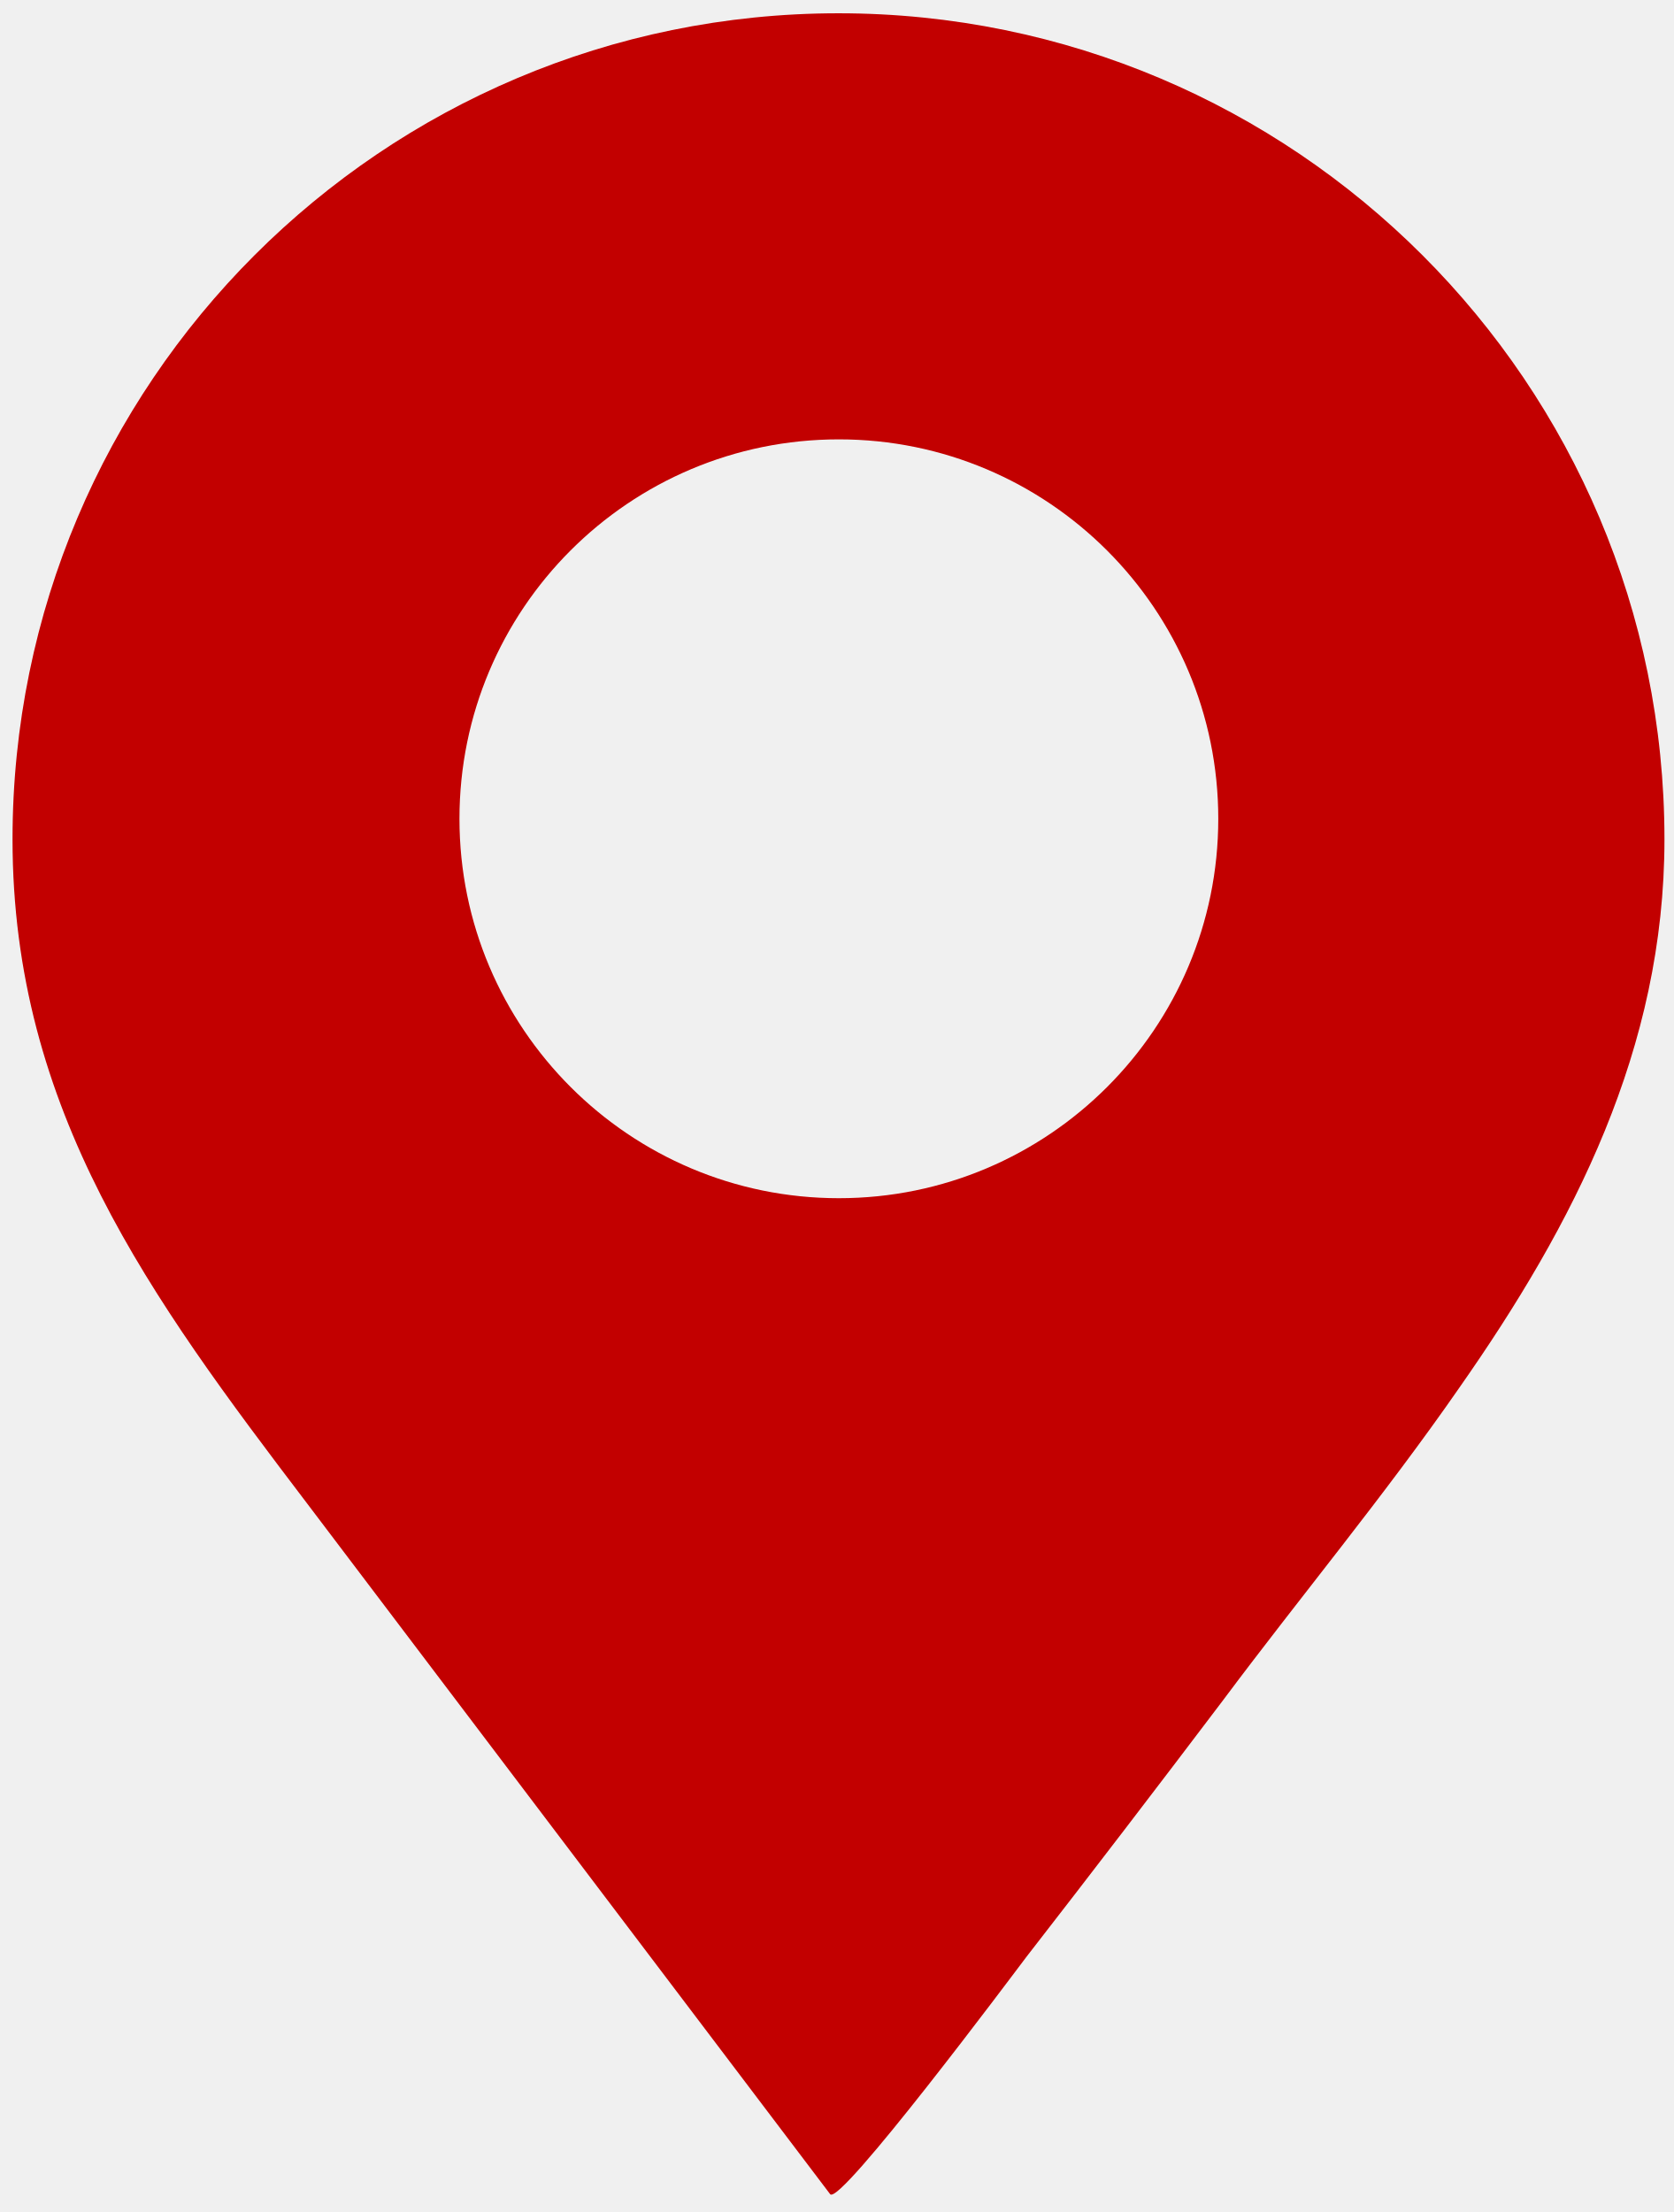
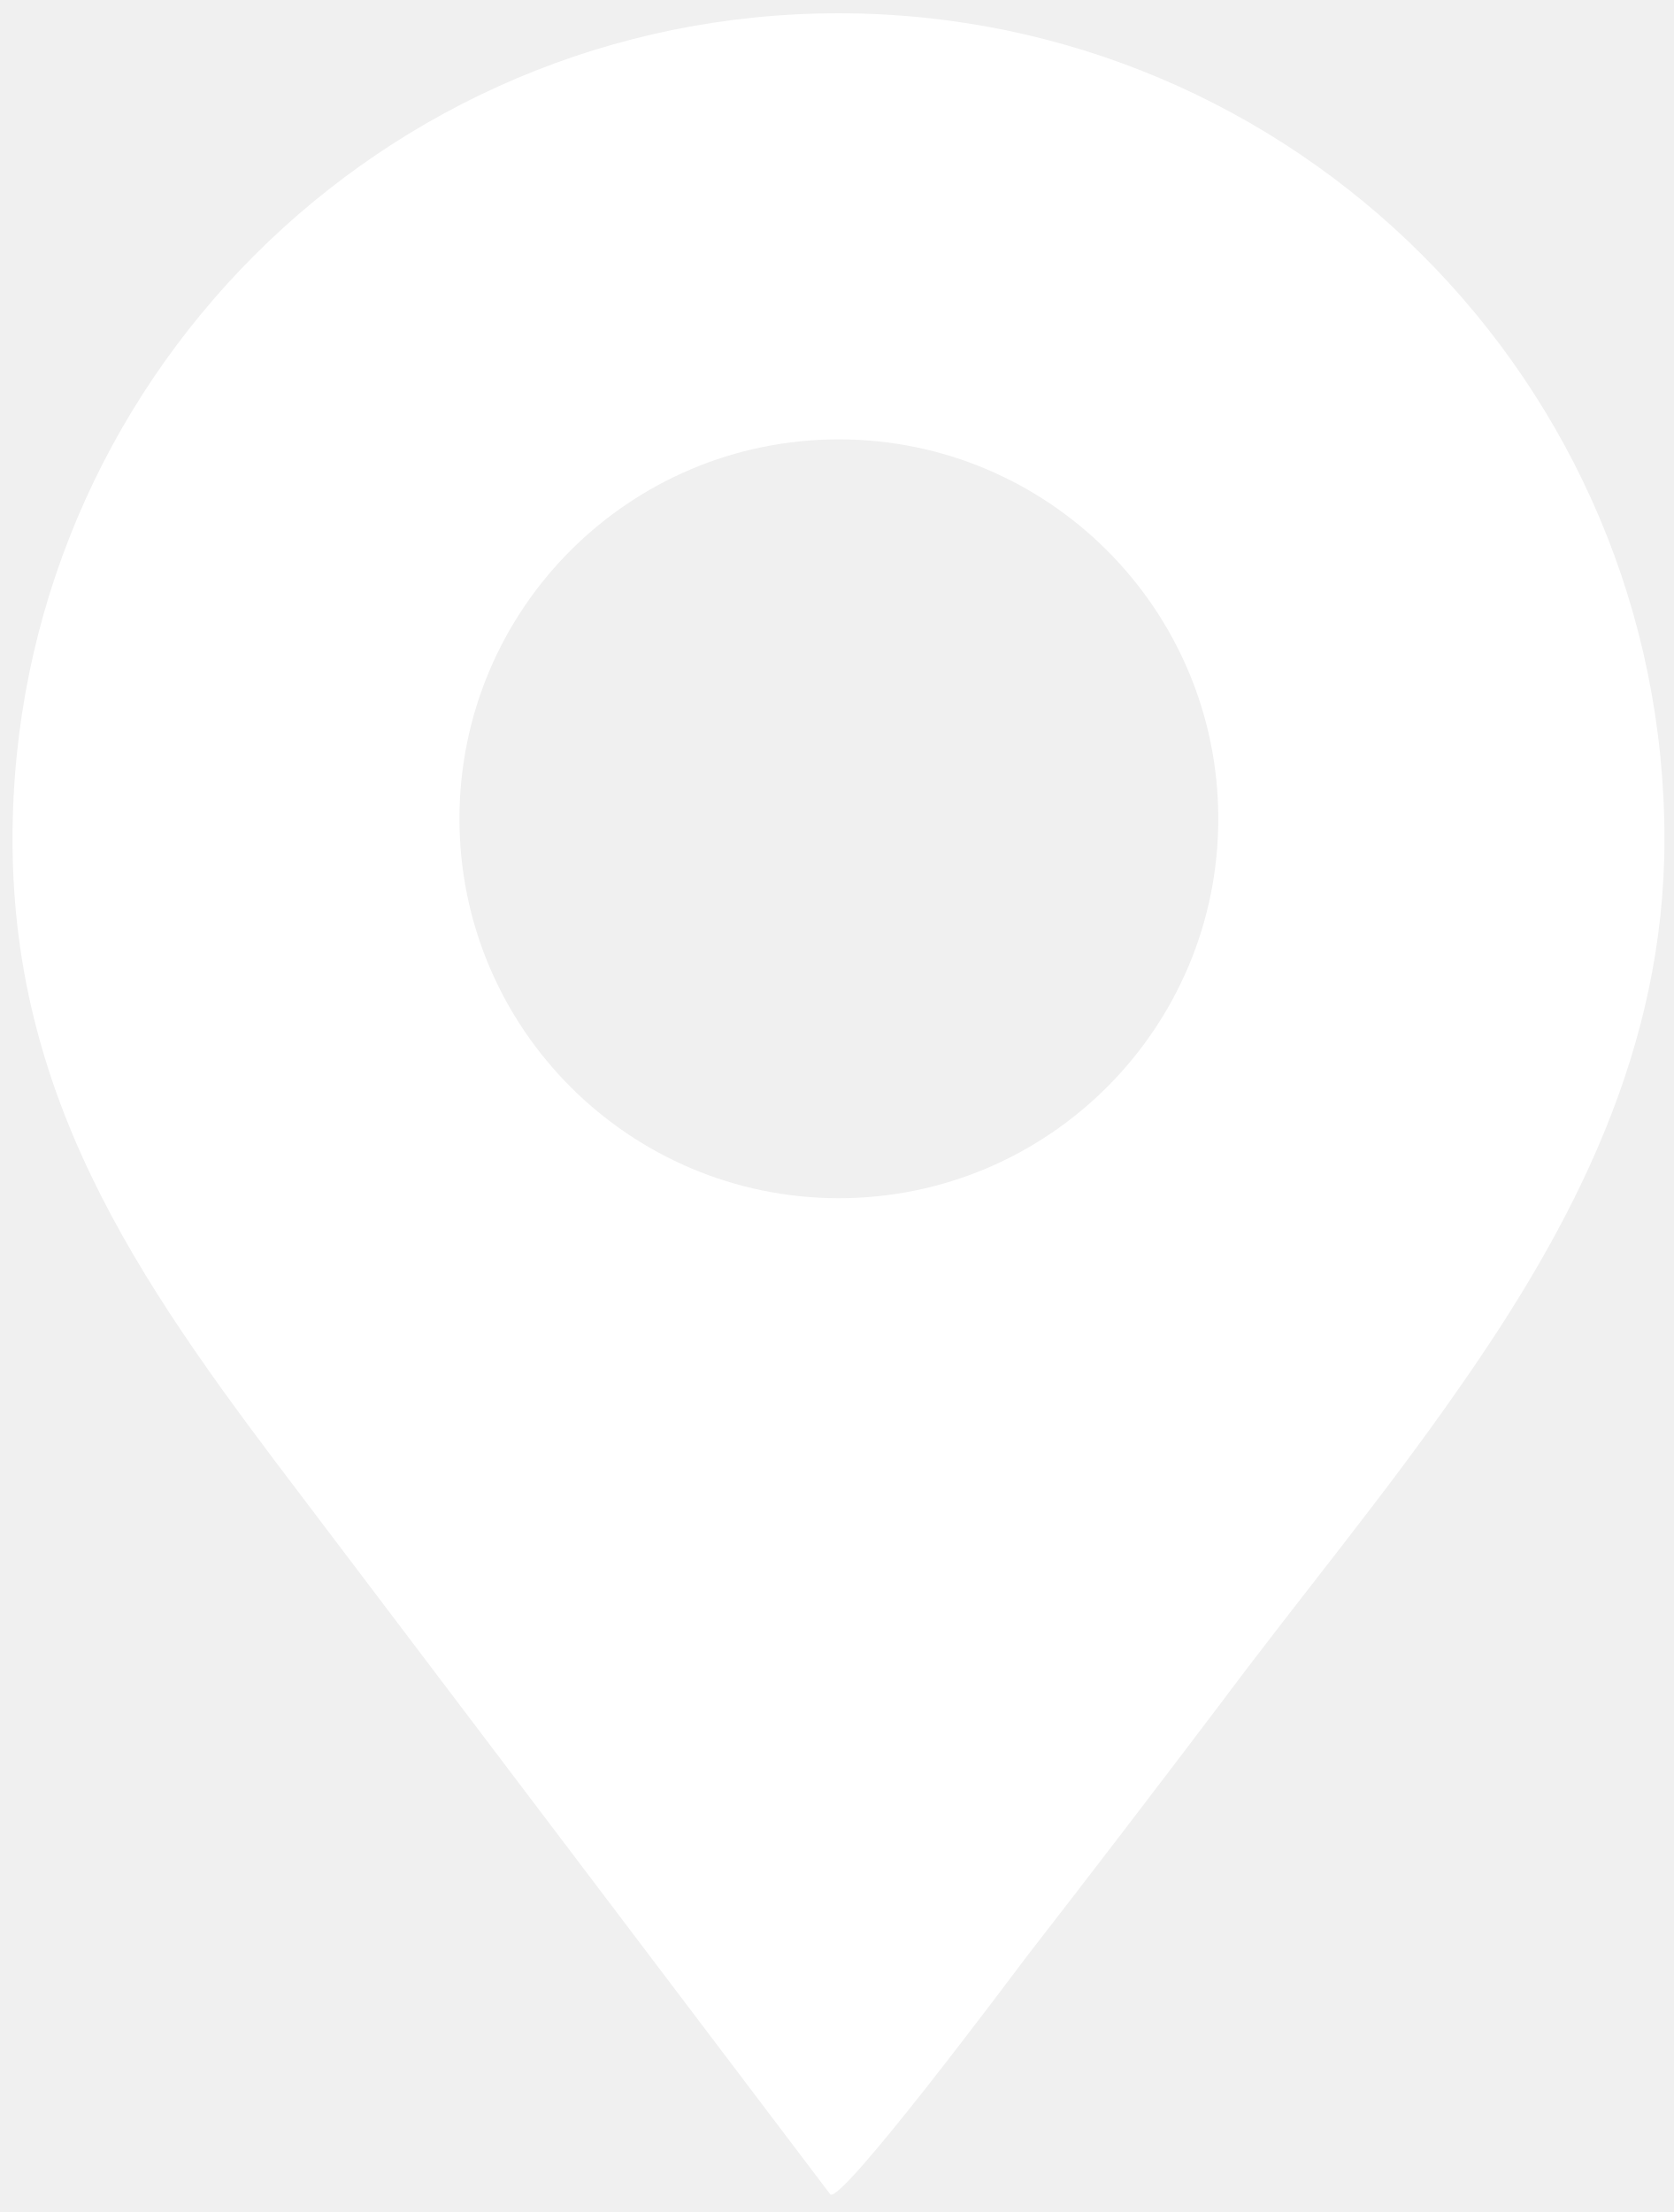
<svg xmlns="http://www.w3.org/2000/svg" viewBox="229 9 441 583">
-   <path fill="#c20000" d="M613.6 374.8c30.2-43.1 54.1-89.4 54.1-144.6C667.7 110 570.2 12.5 450 12.5S232.3 110 232.3 230.2c0 71.5 36.4 120.8 77.6 175l137.9 182.1c2.5 3.3 48-57.6 51.7-62.5 17.4-22.4 34.7-45 51.8-67.6 20.3-27.2 42.6-54 62.3-82.4zm-163.5-250c55.2 0 100 44.8 100 100s-44.8 100-100 100-100-44.8-100-100 44.7-100 100-100z" />
+   <path fill="#ffffff" d="M613.6 374.8c30.2-43.1 54.1-89.4 54.1-144.6C667.7 110 570.2 12.5 450 12.5S232.3 110 232.3 230.2c0 71.5 36.4 120.8 77.6 175l137.9 182.1c2.5 3.3 48-57.6 51.7-62.5 17.4-22.4 34.7-45 51.8-67.6 20.3-27.2 42.6-54 62.3-82.4zm-163.5-250c55.2 0 100 44.8 100 100s-44.8 100-100 100-100-44.8-100-100 44.7-100 100-100z" />
</svg>
